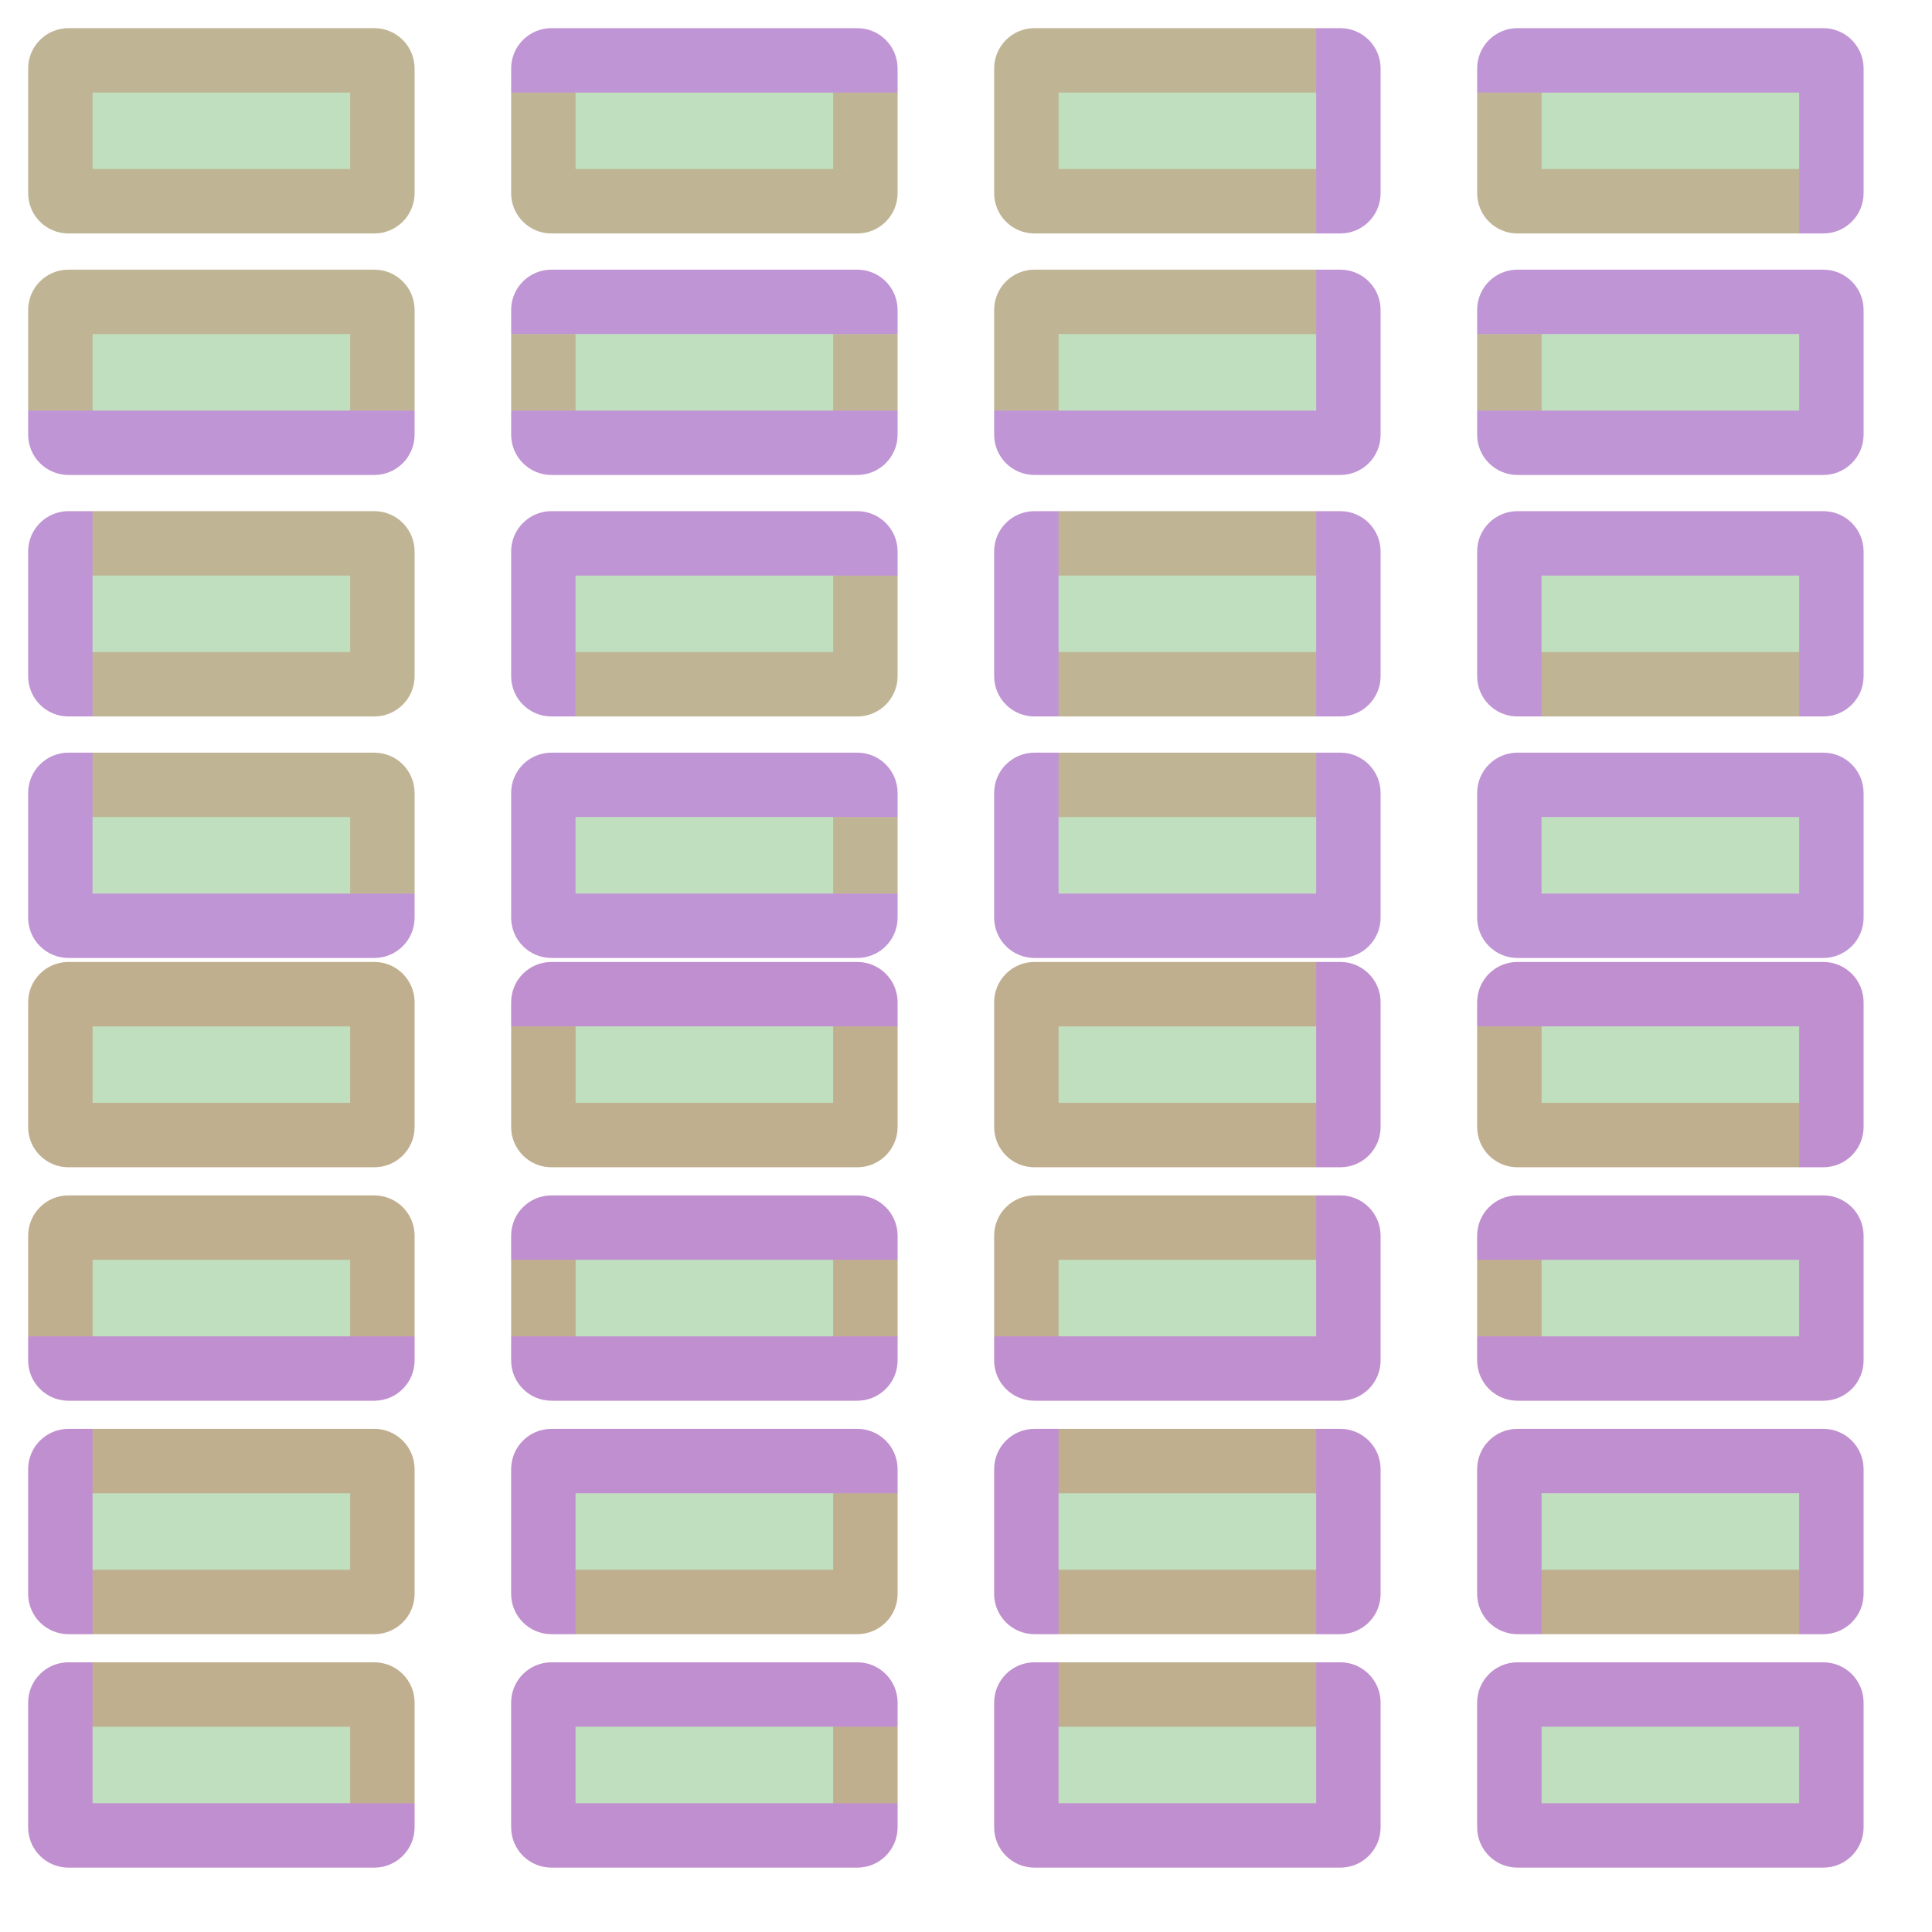
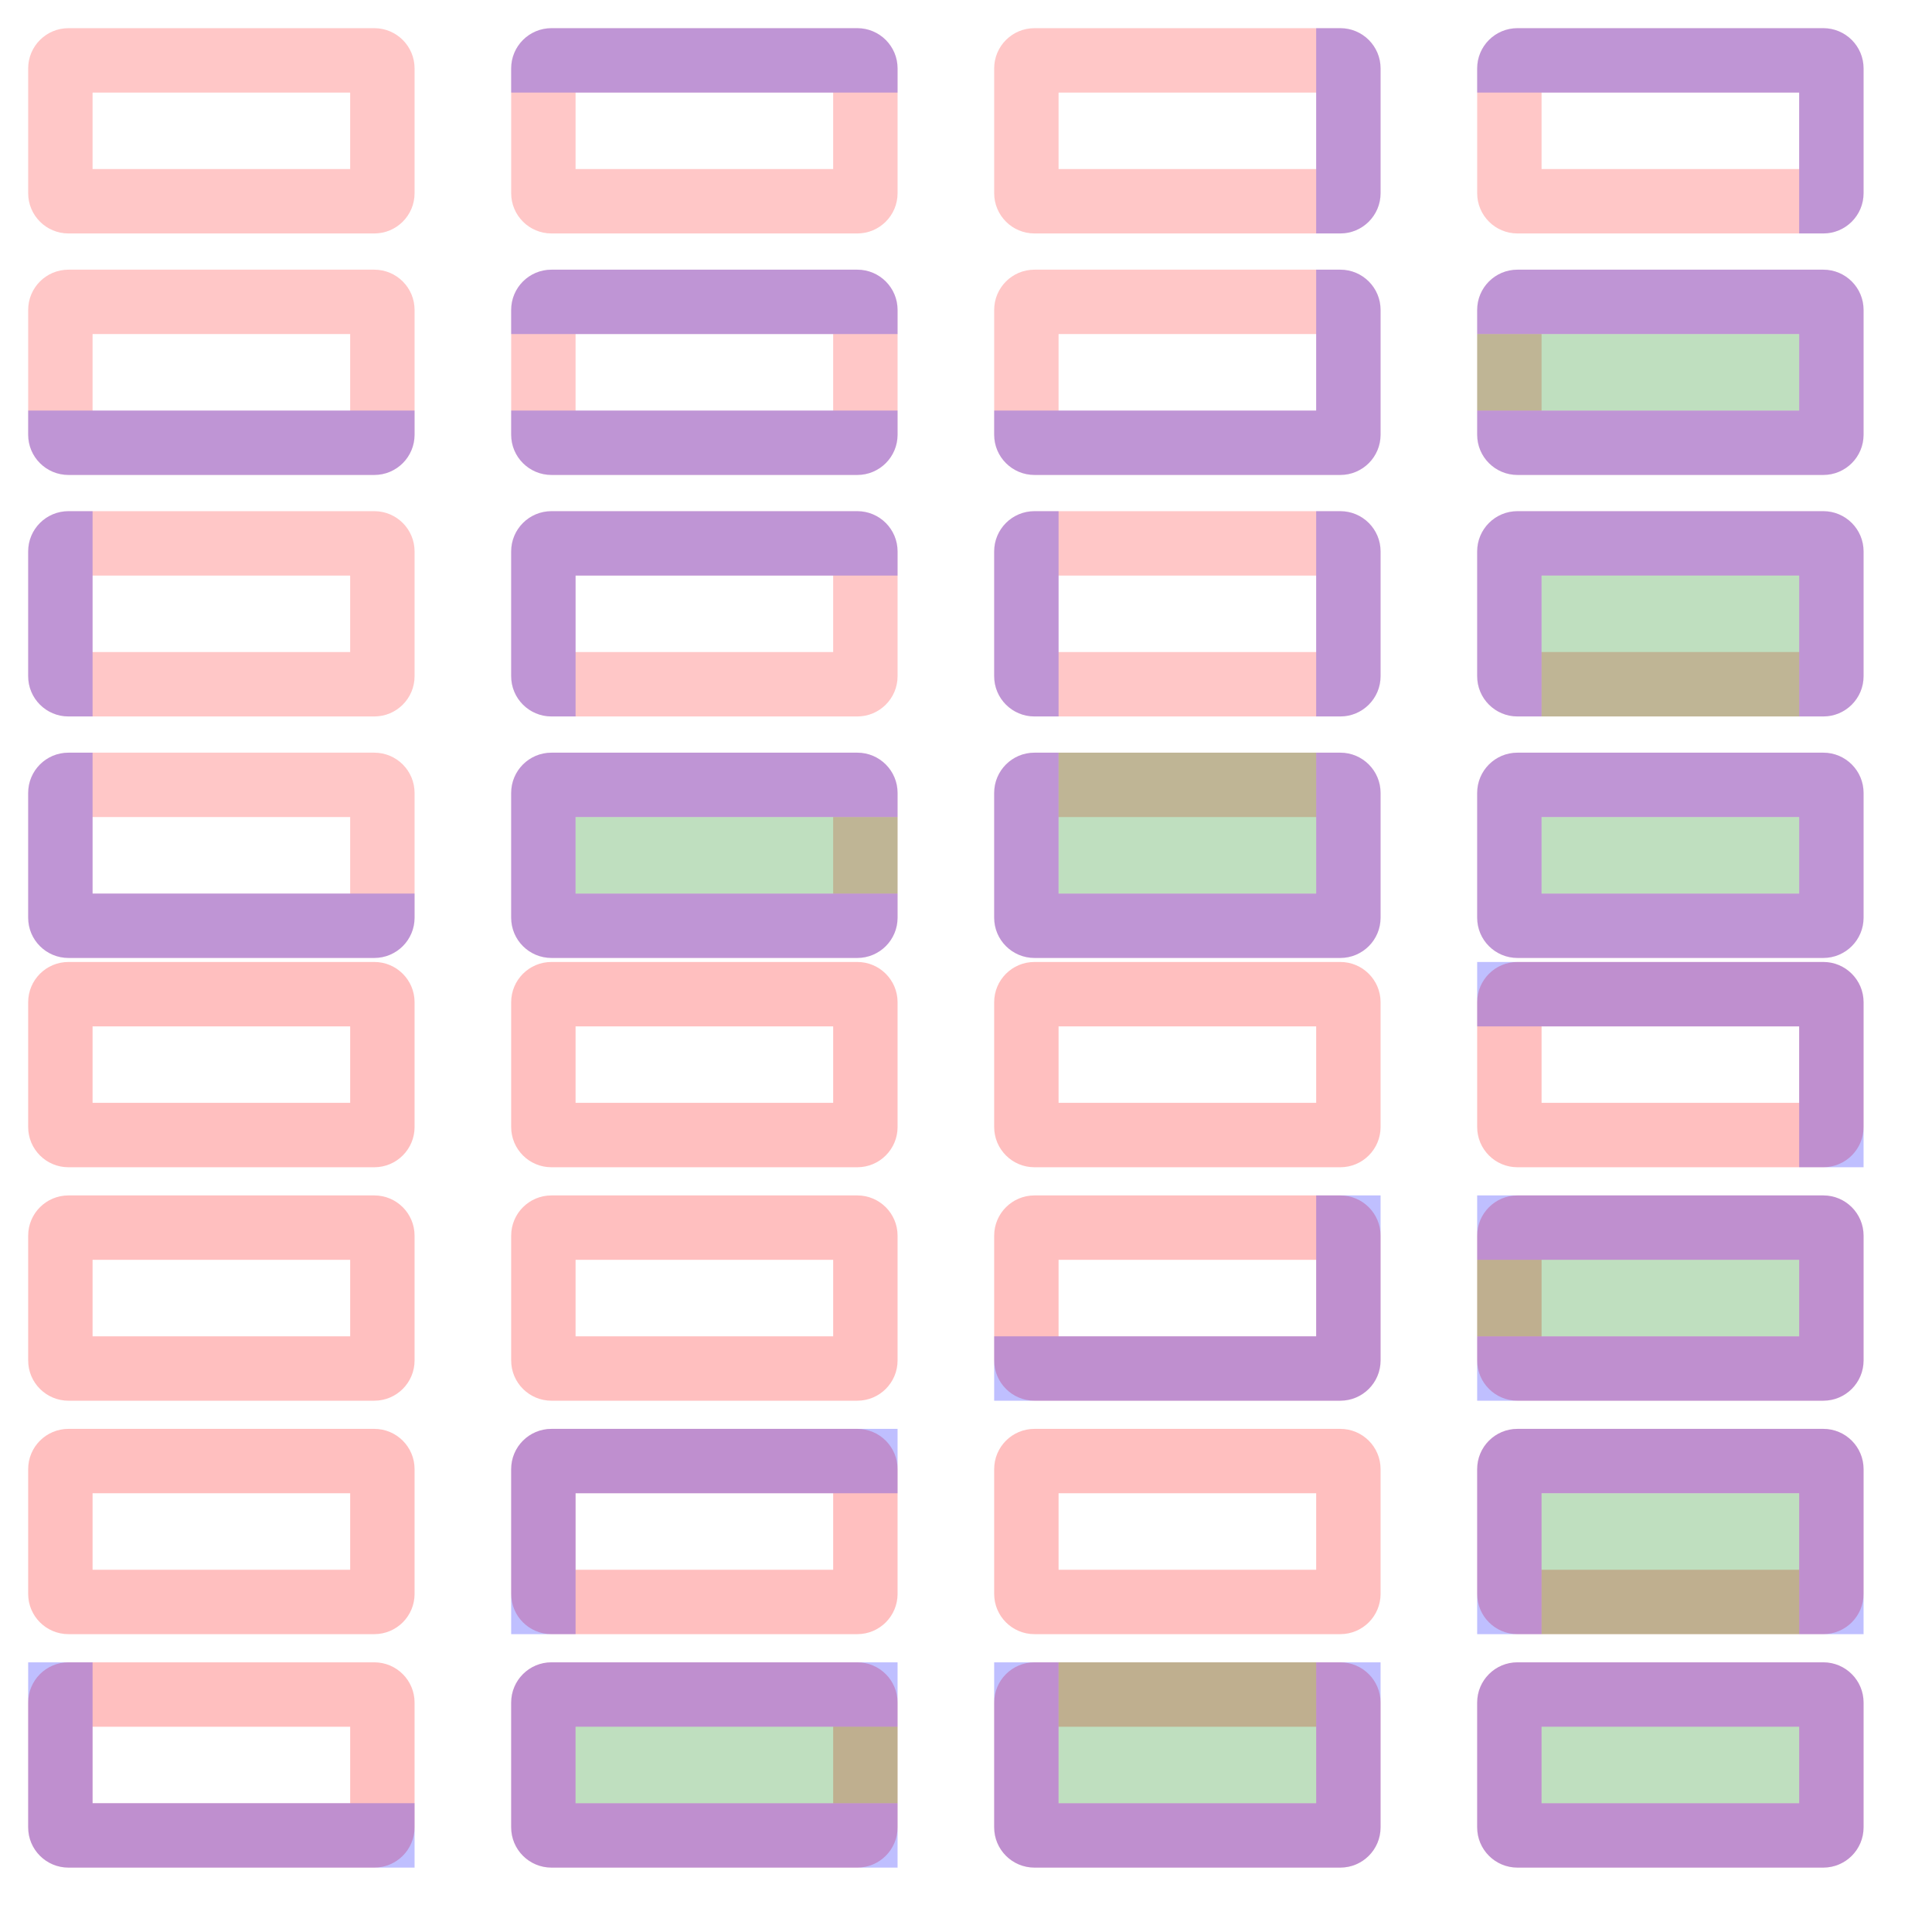
<svg xmlns="http://www.w3.org/2000/svg" version="1.1" viewBox="0 0 480 480">
  <defs>
    <clipPath id="clip_0">
      <polygon points="0 0,480 0,480 480,0 480" />
    </clipPath>
  </defs>
  <g clip-path="url(#clip_0)">
    <path style="fill:#FFFFFF;" d="M 0,0 C 0,0 0,0 0,0 L 480,0 C 480,0 480,0 480,0 L 480,480 C 480,480 480,480 480,480 L 0,480 C 0,480 0,480 0,480 L 0,0 Z" />
    <defs>
      <clipPath id="clip_1">
        <polygon points="0 0,480 0,480 480,0 480" />
      </clipPath>
    </defs>
    <g clip-path="url(#clip_1)">
      <path style="fill:#FFFFFF;" d="M 0,0 C 0,0 0,0 0,0 L 480,0 C 480,0 480,0 480,0 L 480,480 C 480,480 480,480 480,480 L 0,480 C 0,480 0,480 0,480 L 0,0 Z" />
      <path style="fill:#FF0000;fill-opacity:0.22" d="M 7,17 C 7,11.48 11.48,7 17,7 L 93,7 C 98.52,7 103,11.48 103,17 L 103,48 C 103,53.52 98.52,58 93,58 L 17,58 C 11.48,58 7,53.52 7,48 L 7,17 M 23,23 L 23,42 L 87,42 L 87,23 L 23,23 Z" />
-       <path style="fill:#0000FF;fill-opacity:0.25" d="M 7,17 C 7,11.48 11.48,7 17,7 L 93,7 C 98.52,7 103,11.48 103,17 L 103,48 C 103,53.52 98.52,58 93,58 L 17,58 C 11.48,58 7,53.52 7,48 L 7,17 M 17,7 C 11.48,7 7,11.48 7,17 L 7,48 C 7,53.52 11.48,58 17,58 L 93,58 C 98.52,58 103,53.52 103,48 L 103,17 C 103,11.48 98.52,7 93,7 L 17,7 Z" />
-       <path style="fill:#008000;fill-opacity:0.25" d="M 17,7 C 11.48,7 7,11.48 7,17 L 7,48 C 7,53.52 11.48,58 17,58 L 93,58 C 98.52,58 103,53.52 103,48 L 103,17 C 103,11.48 98.52,7 93,7 L 17,7 Z" />
      <path style="fill:#FF0000;fill-opacity:0.25" d="M 7,249 C 7,243.48 11.48,239 17,239 L 93,239 C 98.52,239 103,243.48 103,249 L 103,280 C 103,285.52 98.52,290 93,290 L 17,290 C 11.48,290 7,285.52 7,280 L 7,249 M 23,255 L 23,274 L 87,274 L 87,255 L 23,255 Z" />
-       <path style="fill:#0000FF;fill-opacity:0.25" d="M 7,249 C 7,243.48 11.48,239 17,239 L 93,239 C 98.52,239 103,243.48 103,249 L 103,280 C 103,285.52 98.52,290 93,290 L 17,290 C 11.48,290 7,285.52 7,280 L 7,249 M 17,239 C 11.48,239 7,243.48 7,249 L 7,280 C 7,285.52 11.48,290 17,290 L 93,290 C 98.52,290 103,285.52 103,280 L 103,249 C 103,243.48 98.52,239 93,239 L 17,239 Z" />
-       <path style="fill:#008000;fill-opacity:0.25" d="M 17,239 C 11.48,239 7,243.48 7,249 L 7,280 C 7,285.52 11.48,290 17,290 L 93,290 C 98.52,290 103,285.52 103,280 L 103,249 C 103,243.48 98.52,239 93,239 L 17,239 Z" />
      <path style="fill:#FF0000;fill-opacity:0.22" d="M 127,17 C 127,11.48 131.48,7 137,7 L 213,7 C 218.52,7 223,11.48 223,17 L 223,48 C 223,53.52 218.52,58 213,58 L 137,58 C 131.48,58 127,53.52 127,48 L 127,17 M 143,23 L 143,42 L 207,42 L 207,23 L 143,23 Z" />
-       <path style="fill:#0000FF;fill-opacity:0.25" d="M 127,17 C 127,11.48 131.48,7 137,7 L 213,7 C 218.52,7 223,11.48 223,17 L 223,48 C 223,53.52 218.52,58 213,58 L 137,58 C 131.48,58 127,53.52 127,48 L 127,17 M 127,23 L 127,48 C 127,53.52 131.48,58 137,58 L 213,58 C 218.52,58 223,53.52 223,48 L 223,23 L 127,23 Z" />
-       <path style="fill:#008000;fill-opacity:0.25" d="M 127,23 L 127,48 C 127,53.52 131.48,58 137,58 L 213,58 C 218.52,58 223,53.52 223,48 L 223,23 L 127,23 Z" />
+       <path style="fill:#0000FF;fill-opacity:0.25" d="M 137,7 C 131.48,7 127,11.48 127,17 L 127,23 L 223,23 L 223,17 C 223,11.48 218.52,7 213,7 L 137,7 Z" />
      <path style="fill:#FF0000;fill-opacity:0.25" d="M 127,249 C 127,243.48 131.48,239 137,239 L 213,239 C 218.52,239 223,243.48 223,249 L 223,280 C 223,285.52 218.52,290 213,290 L 137,290 C 131.48,290 127,285.52 127,280 L 127,249 M 143,255 L 143,274 L 207,274 L 207,255 L 143,255 Z" />
-       <path style="fill:#0000FF;fill-opacity:0.25" d="M 127,249 C 127,243.48 131.48,239 137,239 L 213,239 C 218.52,239 223,243.48 223,249 L 223,280 C 223,285.52 218.52,290 213,290 L 137,290 C 131.48,290 127,285.52 127,280 L 127,249 M 127,255 L 127,280 C 127,285.52 131.48,290 137,290 L 213,290 C 218.52,290 223,285.52 223,280 L 223,255 L 127,255 Z" />
-       <path style="fill:#008000;fill-opacity:0.25" d="M 127,255 L 127,280 C 127,285.52 131.48,290 137,290 L 213,290 C 218.52,290 223,285.52 223,280 L 223,255 L 127,255 Z" />
      <path style="fill:#FF0000;fill-opacity:0.22" d="M 247,17 C 247,11.48 251.48,7 257,7 L 333,7 C 338.52,7 343,11.48 343,17 L 343,48 C 343,53.52 338.52,58 333,58 L 257,58 C 251.48,58 247,53.52 247,48 L 247,17 M 263,23 L 263,42 L 327,42 L 327,23 L 263,23 Z" />
-       <path style="fill:#0000FF;fill-opacity:0.25" d="M 247,17 C 247,11.48 251.48,7 257,7 L 333,7 C 338.52,7 343,11.48 343,17 L 343,48 C 343,53.52 338.52,58 333,58 L 257,58 C 251.48,58 247,53.52 247,48 L 247,17 M 257,7 C 251.48,7 247,11.48 247,17 L 247,48 C 247,53.52 251.48,58 257,58 L 327,58 L 327,7 L 257,7 Z" />
-       <path style="fill:#008000;fill-opacity:0.25" d="M 257,7 C 251.48,7 247,11.48 247,17 L 247,48 C 247,53.52 251.48,58 257,58 L 327,58 L 327,7 L 257,7 Z" />
+       <path style="fill:#0000FF;fill-opacity:0.25" d="M 343,17 C 343,11.48 338.52,7 333,7 L 327,7 L 327,58 L 333,58 C 338.52,58 343,53.52 343,48 L 343,17 Z" />
      <path style="fill:#FF0000;fill-opacity:0.25" d="M 247,249 C 247,243.48 251.48,239 257,239 L 333,239 C 338.52,239 343,243.48 343,249 L 343,280 C 343,285.52 338.52,290 333,290 L 257,290 C 251.48,290 247,285.52 247,280 L 247,249 M 263,255 L 263,274 L 327,274 L 327,255 L 263,255 Z" />
-       <path style="fill:#0000FF;fill-opacity:0.25" d="M 247,249 C 247,243.48 251.48,239 257,239 L 333,239 C 338.52,239 343,243.48 343,249 L 343,280 C 343,285.52 338.52,290 333,290 L 257,290 C 251.48,290 247,285.52 247,280 L 247,249 M 257,239 C 251.48,239 247,243.48 247,249 L 247,280 C 247,285.52 251.48,290 257,290 L 327,290 L 327,239 L 257,239 Z" />
-       <path style="fill:#008000;fill-opacity:0.25" d="M 257,239 C 251.48,239 247,243.48 247,249 L 247,280 C 247,285.52 251.48,290 257,290 L 327,290 L 327,239 L 257,239 Z" />
      <path style="fill:#FF0000;fill-opacity:0.22" d="M 367,17 C 367,11.48 371.48,7 377,7 L 453,7 C 458.52,7 463,11.48 463,17 L 463,48 C 463,53.52 458.52,58 453,58 L 377,58 C 371.48,58 367,53.52 367,48 L 367,17 M 383,23 L 383,42 L 447,42 L 447,23 L 383,23 Z" />
-       <path style="fill:#0000FF;fill-opacity:0.25" d="M 367,17 C 367,11.48 371.48,7 377,7 L 453,7 C 458.52,7 463,11.48 463,17 L 463,48 C 463,53.52 458.52,58 453,58 L 377,58 C 371.48,58 367,53.52 367,48 L 367,17 M 367,23 L 367,48 C 367,53.52 371.48,58 377,58 L 447,58 L 447,23 L 367,23 Z" />
-       <path style="fill:#008000;fill-opacity:0.25" d="M 367,23 L 367,48 C 367,53.52 371.48,58 377,58 L 447,58 L 447,23 L 367,23 Z" />
+       <path style="fill:#0000FF;fill-opacity:0.25" d="M 377,7 C 371.48,7 367,11.48 367,17 L 367,23 L 447,23 L 447,58 L 453,58 C 458.52,58 463,53.52 463,48 L 463,17 C 463,11.48 458.52,7 453,7 L 377,7 Z" />
      <path style="fill:#FF0000;fill-opacity:0.25" d="M 367,249 C 367,243.48 371.48,239 377,239 L 453,239 C 458.52,239 463,243.48 463,249 L 463,280 C 463,285.52 458.52,290 453,290 L 377,290 C 371.48,290 367,285.52 367,280 L 367,249 M 383,255 L 383,274 L 447,274 L 447,255 L 383,255 Z" />
-       <path style="fill:#0000FF;fill-opacity:0.25" d="M 367,249 C 367,243.48 371.48,239 377,239 L 453,239 C 458.52,239 463,243.48 463,249 L 463,280 C 463,285.52 458.52,290 453,290 L 377,290 C 371.48,290 367,285.52 367,280 L 367,249 M 367,255 L 367,280 C 367,285.52 371.48,290 377,290 L 447,290 L 447,255 L 367,255 Z" />
-       <path style="fill:#008000;fill-opacity:0.25" d="M 367,255 L 367,280 C 367,285.52 371.48,290 377,290 L 447,290 L 447,255 L 367,255 Z" />
+       <path style="fill:#0000FF;fill-opacity:0.25" d="M 367,239 L 367,249 L 367,255 L 447,255 L 447,290 L 453,290 L 463,290 L 463,249 C 463,243.48 458.52,239 453,239 L 367,239 Z" />
      <path style="fill:#FF0000;fill-opacity:0.22" d="M 7,77 C 7,71.48 11.48,67 17,67 L 93,67 C 98.52,67 103,71.48 103,77 L 103,108 C 103,113.52 98.52,118 93,118 L 17,118 C 11.48,118 7,113.52 7,108 L 7,77 M 23,83 L 23,102 L 87,102 L 87,83 L 23,83 Z" />
-       <path style="fill:#0000FF;fill-opacity:0.25" d="M 7,77 C 7,71.48 11.48,67 17,67 L 93,67 C 98.52,67 103,71.48 103,77 L 103,108 C 103,113.52 98.52,118 93,118 L 17,118 C 11.48,118 7,113.52 7,108 L 7,77 M 17,67 C 11.48,67 7,71.48 7,77 L 7,102 L 103,102 L 103,77 C 103,71.48 98.52,67 93,67 L 17,67 Z" />
-       <path style="fill:#008000;fill-opacity:0.25" d="M 17,67 C 11.48,67 7,71.48 7,77 L 7,102 L 103,102 L 103,77 C 103,71.48 98.52,67 93,67 L 17,67 Z" />
+       <path style="fill:#0000FF;fill-opacity:0.25" d="M 17,118 C 11.48,118 7,113.52 7,108 L 7,102 L 103,102 L 103,108 C 103,113.52 98.52,118 93,118 L 17,118 Z" />
      <path style="fill:#FF0000;fill-opacity:0.25" d="M 7,307 C 7,301.48 11.48,297 17,297 L 93,297 C 98.52,297 103,301.48 103,307 L 103,338 C 103,343.52 98.52,348 93,348 L 17,348 C 11.48,348 7,343.52 7,338 L 7,307 M 23,313 L 23,332 L 87,332 L 87,313 L 23,313 Z" />
-       <path style="fill:#0000FF;fill-opacity:0.25" d="M 7,307 C 7,301.48 11.48,297 17,297 L 93,297 C 98.52,297 103,301.48 103,307 L 103,338 C 103,343.52 98.52,348 93,348 L 17,348 C 11.48,348 7,343.52 7,338 L 7,307 M 17,297 C 11.48,297 7,301.48 7,307 L 7,332 L 103,332 L 103,307 C 103,301.48 98.52,297 93,297 L 17,297 Z" />
-       <path style="fill:#008000;fill-opacity:0.25" d="M 17,297 C 11.48,297 7,301.48 7,307 L 7,332 L 103,332 L 103,307 C 103,301.48 98.52,297 93,297 L 17,297 Z" />
      <path style="fill:#FF0000;fill-opacity:0.22" d="M 127,77 C 127,71.48 131.48,67 137,67 L 213,67 C 218.52,67 223,71.48 223,77 L 223,108 C 223,113.52 218.52,118 213,118 L 137,118 C 131.48,118 127,113.52 127,108 L 127,77 M 143,83 L 143,102 L 207,102 L 207,83 L 143,83 Z" />
-       <path style="fill:#0000FF;fill-opacity:0.25" d="M 127,77 C 127,71.48 131.48,67 137,67 L 213,67 C 218.52,67 223,71.48 223,77 L 223,108 C 223,113.52 218.52,118 213,118 L 137,118 C 131.48,118 127,113.52 127,108 L 127,77 M 127,83 L 127,102 L 223,102 L 223,83 L 127,83 Z" />
-       <path style="fill:#008000;fill-opacity:0.25" d="M 127,83 L 127,102 L 223,102 L 223,83 L 127,83 Z" />
+       <path style="fill:#0000FF;fill-opacity:0.25" d="M 137,67 C 131.48,67 127,71.48 127,77 L 127,83 L 223,83 L 223,77 C 223,71.48 218.52,67 213,67 L 137,67 M 137,118 C 131.48,118 127,113.52 127,108 L 127,102 L 223,102 L 223,108 C 223,113.52 218.52,118 213,118 L 137,118 Z" />
      <path style="fill:#FF0000;fill-opacity:0.25" d="M 127,307 C 127,301.48 131.48,297 137,297 L 213,297 C 218.52,297 223,301.48 223,307 L 223,338 C 223,343.52 218.52,348 213,348 L 137,348 C 131.48,348 127,343.52 127,338 L 127,307 M 143,313 L 143,332 L 207,332 L 207,313 L 143,313 Z" />
-       <path style="fill:#0000FF;fill-opacity:0.25" d="M 127,307 C 127,301.48 131.48,297 137,297 L 213,297 C 218.52,297 223,301.48 223,307 L 223,338 C 223,343.52 218.52,348 213,348 L 137,348 C 131.48,348 127,343.52 127,338 L 127,307 M 127,313 L 127,332 L 223,332 L 223,313 L 127,313 Z" />
-       <path style="fill:#008000;fill-opacity:0.25" d="M 127,313 L 127,332 L 223,332 L 223,313 L 127,313 Z" />
      <path style="fill:#FF0000;fill-opacity:0.22" d="M 247,77 C 247,71.48 251.48,67 257,67 L 333,67 C 338.52,67 343,71.48 343,77 L 343,108 C 343,113.52 338.52,118 333,118 L 257,118 C 251.48,118 247,113.52 247,108 L 247,77 M 263,83 L 263,102 L 327,102 L 327,83 L 263,83 Z" />
-       <path style="fill:#0000FF;fill-opacity:0.25" d="M 247,77 C 247,71.48 251.48,67 257,67 L 333,67 C 338.52,67 343,71.48 343,77 L 343,108 C 343,113.52 338.52,118 333,118 L 257,118 C 251.48,118 247,113.52 247,108 L 247,77 M 257,67 C 251.48,67 247,71.48 247,77 L 247,102 L 327,102 L 327,67 L 257,67 Z" />
-       <path style="fill:#008000;fill-opacity:0.25" d="M 257,67 C 251.48,67 247,71.48 247,77 L 247,102 L 327,102 L 327,67 L 257,67 Z" />
+       <path style="fill:#0000FF;fill-opacity:0.25" d="M 343,77 C 343,71.48 338.52,67 333,67 L 327,67 L 327,102 L 247,102 L 247,108 C 247,113.52 251.48,118 257,118 L 333,118 C 338.52,118 343,113.52 343,108 L 343,77 Z" />
      <path style="fill:#FF0000;fill-opacity:0.25" d="M 247,307 C 247,301.48 251.48,297 257,297 L 333,297 C 338.52,297 343,301.48 343,307 L 343,338 C 343,343.52 338.52,348 333,348 L 257,348 C 251.48,348 247,343.52 247,338 L 247,307 M 263,313 L 263,332 L 327,332 L 327,313 L 263,313 Z" />
-       <path style="fill:#0000FF;fill-opacity:0.25" d="M 247,307 C 247,301.48 251.48,297 257,297 L 333,297 C 338.52,297 343,301.48 343,307 L 343,338 C 343,343.52 338.52,348 333,348 L 257,348 C 251.48,348 247,343.52 247,338 L 247,307 M 257,297 C 251.48,297 247,301.48 247,307 L 247,332 L 327,332 L 327,297 L 257,297 Z" />
-       <path style="fill:#008000;fill-opacity:0.25" d="M 257,297 C 251.48,297 247,301.48 247,307 L 247,332 L 327,332 L 327,297 L 257,297 Z" />
+       <path style="fill:#0000FF;fill-opacity:0.25" d="M 343,297 L 333,297 L 327,297 L 327,332 L 247,332 L 247,338 L 247,348 L 333,348 C 338.52,348 343,343.52 343,338 L 343,297 Z" />
      <path style="fill:#FF0000;fill-opacity:0.22" d="M 367,77 C 367,71.48 371.48,67 377,67 L 453,67 C 458.52,67 463,71.48 463,77 L 463,108 C 463,113.52 458.52,118 453,118 L 377,118 C 371.48,118 367,113.52 367,108 L 367,77 M 383,83 L 383,102 L 447,102 L 447,83 L 383,83 Z" />
-       <path style="fill:#0000FF;fill-opacity:0.25" d="M 367,77 C 367,71.48 371.48,67 377,67 L 453,67 C 458.52,67 463,71.48 463,77 L 463,108 C 463,113.52 458.52,118 453,118 L 377,118 C 371.48,118 367,113.52 367,108 L 367,77 M 367,83 L 367,102 L 447,102 L 447,83 L 367,83 Z" />
-       <path style="fill:#008000;fill-opacity:0.25" d="M 367,83 L 367,102 L 447,102 L 447,83 L 367,83 Z" />
+       <path style="fill:#0000FF;fill-opacity:0.25" d="M 377,67 C 371.48,67 367,71.48 367,77 L 367,83 L 447,83 L 447,102 L 367,102 L 367,108 C 367,113.52 371.48,118 377,118 L 453,118 C 458.52,118 463,113.52 463,108 L 463,77 C 463,71.48 458.52,67 453,67 L 377,67 Z" />
+       <path style="fill:#008000;fill-opacity:0.25" d="M 367,67 L 367,77 L 367,83 L 447,83 L 447,102 L 367,102 L 367,108 L 367,118 L 367,67 Z" />
      <path style="fill:#FF0000;fill-opacity:0.25" d="M 367,307 C 367,301.48 371.48,297 377,297 L 453,297 C 458.52,297 463,301.48 463,307 L 463,338 C 463,343.52 458.52,348 453,348 L 377,348 C 371.48,348 367,343.52 367,338 L 367,307 M 383,313 L 383,332 L 447,332 L 447,313 L 383,313 Z" />
-       <path style="fill:#0000FF;fill-opacity:0.25" d="M 367,307 C 367,301.48 371.48,297 377,297 L 453,297 C 458.52,297 463,301.48 463,307 L 463,338 C 463,343.52 458.52,348 453,348 L 377,348 C 371.48,348 367,343.52 367,338 L 367,307 M 367,313 L 367,332 L 447,332 L 447,313 L 367,313 Z" />
-       <path style="fill:#008000;fill-opacity:0.25" d="M 367,313 L 367,332 L 447,332 L 447,313 L 367,313 Z" />
+       <path style="fill:#0000FF;fill-opacity:0.25" d="M 367,297 L 367,307 L 367,313 L 447,313 L 447,332 L 367,332 L 367,338 L 367,348 L 453,348 C 458.52,348 463,343.52 463,338 L 463,307 C 463,301.48 458.52,297 453,297 L 367,297 Z" />
+       <path style="fill:#008000;fill-opacity:0.25" d="M 367,297 L 367,307 L 367,313 L 447,313 L 447,332 L 367,332 L 367,338 L 367,348 L 367,297 Z" />
      <path style="fill:#FF0000;fill-opacity:0.22" d="M 7,137 C 7,131.48 11.48,127 17,127 L 93,127 C 98.52,127 103,131.48 103,137 L 103,168 C 103,173.52 98.52,178 93,178 L 17,178 C 11.48,178 7,173.52 7,168 L 7,137 M 23,143 L 23,162 L 87,162 L 87,143 L 23,143 Z" />
-       <path style="fill:#0000FF;fill-opacity:0.25" d="M 7,137 C 7,131.48 11.48,127 17,127 L 93,127 C 98.52,127 103,131.48 103,137 L 103,168 C 103,173.52 98.52,178 93,178 L 17,178 C 11.48,178 7,173.52 7,168 L 7,137 M 23,127 L 23,178 L 93,178 C 98.52,178 103,173.52 103,168 L 103,137 C 103,131.48 98.52,127 93,127 L 23,127 Z" />
-       <path style="fill:#008000;fill-opacity:0.25" d="M 23,127 L 23,178 L 93,178 C 98.52,178 103,173.52 103,168 L 103,137 C 103,131.48 98.52,127 93,127 L 23,127 Z" />
+       <path style="fill:#0000FF;fill-opacity:0.25" d="M 7,137 C 7,131.48 11.48,127 17,127 L 23,127 L 23,178 L 17,178 C 11.48,178 7,173.52 7,168 L 7,137 Z" />
      <path style="fill:#FF0000;fill-opacity:0.25" d="M 7,365 C 7,359.48 11.48,355 17,355 L 93,355 C 98.52,355 103,359.48 103,365 L 103,396 C 103,401.52 98.52,406 93,406 L 17,406 C 11.48,406 7,401.52 7,396 L 7,365 M 23,371 L 23,390 L 87,390 L 87,371 L 23,371 Z" />
-       <path style="fill:#0000FF;fill-opacity:0.25" d="M 7,365 C 7,359.48 11.48,355 17,355 L 93,355 C 98.52,355 103,359.48 103,365 L 103,396 C 103,401.52 98.52,406 93,406 L 17,406 C 11.48,406 7,401.52 7,396 L 7,365 M 23,355 L 23,406 L 93,406 C 98.52,406 103,401.52 103,396 L 103,365 C 103,359.48 98.52,355 93,355 L 23,355 Z" />
-       <path style="fill:#008000;fill-opacity:0.25" d="M 23,355 L 23,406 L 93,406 C 98.52,406 103,401.52 103,396 L 103,365 C 103,359.48 98.52,355 93,355 L 23,355 Z" />
      <path style="fill:#FF0000;fill-opacity:0.22" d="M 127,137 C 127,131.48 131.48,127 137,127 L 213,127 C 218.52,127 223,131.48 223,137 L 223,168 C 223,173.52 218.52,178 213,178 L 137,178 C 131.48,178 127,173.52 127,168 L 127,137 M 143,143 L 143,162 L 207,162 L 207,143 L 143,143 Z" />
-       <path style="fill:#0000FF;fill-opacity:0.25" d="M 127,137 C 127,131.48 131.48,127 137,127 L 213,127 C 218.52,127 223,131.48 223,137 L 223,168 C 223,173.52 218.52,178 213,178 L 137,178 C 131.48,178 127,173.52 127,168 L 127,137 M 143,143 L 143,178 L 213,178 C 218.52,178 223,173.52 223,168 L 223,143 L 143,143 Z" />
-       <path style="fill:#008000;fill-opacity:0.25" d="M 143,143 L 143,178 L 213,178 C 218.52,178 223,173.52 223,168 L 223,143 L 143,143 Z" />
+       <path style="fill:#0000FF;fill-opacity:0.25" d="M 127,168 C 127,173.52 131.48,178 137,178 L 143,178 L 143,143 L 223,143 L 223,137 C 223,131.48 218.52,127 213,127 L 137,127 C 131.48,127 127,131.48 127,137 L 127,168 Z" />
      <path style="fill:#FF0000;fill-opacity:0.25" d="M 127,365 C 127,359.48 131.48,355 137,355 L 213,355 C 218.52,355 223,359.48 223,365 L 223,396 C 223,401.52 218.52,406 213,406 L 137,406 C 131.48,406 127,401.52 127,396 L 127,365 M 143,371 L 143,390 L 207,390 L 207,371 L 143,371 Z" />
-       <path style="fill:#0000FF;fill-opacity:0.25" d="M 127,365 C 127,359.48 131.48,355 137,355 L 213,355 C 218.52,355 223,359.48 223,365 L 223,396 C 223,401.52 218.52,406 213,406 L 137,406 C 131.48,406 127,401.52 127,396 L 127,365 M 143,371 L 143,406 L 213,406 C 218.52,406 223,401.52 223,396 L 223,371 L 143,371 Z" />
-       <path style="fill:#008000;fill-opacity:0.25" d="M 143,371 L 143,406 L 213,406 C 218.52,406 223,401.52 223,396 L 223,371 L 143,371 Z" />
+       <path style="fill:#0000FF;fill-opacity:0.25" d="M 127,406 L 137,406 L 143,406 L 143,371 L 223,371 L 223,365 L 223,355 L 137,355 C 131.48,355 127,359.48 127,365 L 127,406 Z" />
      <path style="fill:#FF0000;fill-opacity:0.22" d="M 247,137 C 247,131.48 251.48,127 257,127 L 333,127 C 338.52,127 343,131.48 343,137 L 343,168 C 343,173.52 338.52,178 333,178 L 257,178 C 251.48,178 247,173.52 247,168 L 247,137 M 263,143 L 263,162 L 327,162 L 327,143 L 263,143 Z" />
-       <path style="fill:#0000FF;fill-opacity:0.25" d="M 247,137 C 247,131.48 251.48,127 257,127 L 333,127 C 338.52,127 343,131.48 343,137 L 343,168 C 343,173.52 338.52,178 333,178 L 257,178 C 251.48,178 247,173.52 247,168 L 247,137 M 263,127 L 263,178 L 327,178 L 327,127 L 263,127 Z" />
-       <path style="fill:#008000;fill-opacity:0.25" d="M 263,127 L 263,178 L 327,178 L 327,127 L 263,127 Z" />
+       <path style="fill:#0000FF;fill-opacity:0.25" d="M 343,137 C 343,131.48 338.52,127 333,127 L 327,127 L 327,178 L 333,178 C 338.52,178 343,173.52 343,168 L 343,137 M 247,137 C 247,131.48 251.48,127 257,127 L 263,127 L 263,178 L 257,178 C 251.48,178 247,173.52 247,168 L 247,137 Z" />
      <path style="fill:#FF0000;fill-opacity:0.25" d="M 247,365 C 247,359.48 251.48,355 257,355 L 333,355 C 338.52,355 343,359.48 343,365 L 343,396 C 343,401.52 338.52,406 333,406 L 257,406 C 251.48,406 247,401.52 247,396 L 247,365 M 263,371 L 263,390 L 327,390 L 327,371 L 263,371 Z" />
-       <path style="fill:#0000FF;fill-opacity:0.25" d="M 247,365 C 247,359.48 251.48,355 257,355 L 333,355 C 338.52,355 343,359.48 343,365 L 343,396 C 343,401.52 338.52,406 333,406 L 257,406 C 251.48,406 247,401.52 247,396 L 247,365 M 263,355 L 263,406 L 327,406 L 327,355 L 263,355 Z" />
-       <path style="fill:#008000;fill-opacity:0.25" d="M 263,355 L 263,406 L 327,406 L 327,355 L 263,355 Z" />
      <path style="fill:#FF0000;fill-opacity:0.22" d="M 367,137 C 367,131.48 371.48,127 377,127 L 453,127 C 458.52,127 463,131.48 463,137 L 463,168 C 463,173.52 458.52,178 453,178 L 377,178 C 371.48,178 367,173.52 367,168 L 367,137 M 383,143 L 383,162 L 447,162 L 447,143 L 383,143 Z" />
-       <path style="fill:#0000FF;fill-opacity:0.25" d="M 367,137 C 367,131.48 371.48,127 377,127 L 453,127 C 458.52,127 463,131.48 463,137 L 463,168 C 463,173.52 458.52,178 453,178 L 377,178 C 371.48,178 367,173.52 367,168 L 367,137 M 383,143 L 383,178 L 447,178 L 447,143 L 383,143 Z" />
-       <path style="fill:#008000;fill-opacity:0.25" d="M 383,143 L 383,178 L 447,178 L 447,143 L 383,143 Z" />
+       <path style="fill:#0000FF;fill-opacity:0.25" d="M 367,168 C 367,173.52 371.48,178 377,178 L 383,178 L 383,143 L 447,143 L 447,178 L 453,178 C 458.52,178 463,173.52 463,168 L 463,137 C 463,131.48 458.52,127 453,127 L 377,127 C 371.48,127 367,131.48 367,137 L 367,168 Z" />
+       <path style="fill:#008000;fill-opacity:0.25" d="M 367,178 L 377,178 L 383,178 L 383,143 L 447,143 L 447,178 L 453,178 L 463,178 L 367,178 Z" />
      <path style="fill:#FF0000;fill-opacity:0.25" d="M 367,365 C 367,359.48 371.48,355 377,355 L 453,355 C 458.52,355 463,359.48 463,365 L 463,396 C 463,401.52 458.52,406 453,406 L 377,406 C 371.48,406 367,401.52 367,396 L 367,365 M 383,371 L 383,390 L 447,390 L 447,371 L 383,371 Z" />
-       <path style="fill:#0000FF;fill-opacity:0.25" d="M 367,365 C 367,359.48 371.48,355 377,355 L 453,355 C 458.52,355 463,359.48 463,365 L 463,396 C 463,401.52 458.52,406 453,406 L 377,406 C 371.48,406 367,401.52 367,396 L 367,365 M 383,371 L 383,406 L 447,406 L 447,371 L 383,371 Z" />
-       <path style="fill:#008000;fill-opacity:0.25" d="M 383,371 L 383,406 L 447,406 L 447,371 L 383,371 Z" />
+       <path style="fill:#0000FF;fill-opacity:0.25" d="M 367,406 L 377,406 L 383,406 L 383,371 L 447,371 L 447,406 L 453,406 L 463,406 L 463,365 C 463,359.48 458.52,355 453,355 L 377,355 C 371.48,355 367,359.48 367,365 L 367,406 Z" />
+       <path style="fill:#008000;fill-opacity:0.25" d="M 367,406 L 377,406 L 383,406 L 383,371 L 447,371 L 447,406 L 453,406 L 463,406 L 367,406 Z" />
      <path style="fill:#FF0000;fill-opacity:0.22" d="M 7,197 C 7,191.48 11.48,187 17,187 L 93,187 C 98.52,187 103,191.48 103,197 L 103,228 C 103,233.52 98.52,238 93,238 L 17,238 C 11.48,238 7,233.52 7,228 L 7,197 M 23,203 L 23,222 L 87,222 L 87,203 L 23,203 Z" />
-       <path style="fill:#0000FF;fill-opacity:0.25" d="M 7,197 C 7,191.48 11.48,187 17,187 L 93,187 C 98.52,187 103,191.48 103,197 L 103,228 C 103,233.52 98.52,238 93,238 L 17,238 C 11.48,238 7,233.52 7,228 L 7,197 M 23,187 L 23,222 L 103,222 L 103,197 C 103,191.48 98.52,187 93,187 L 23,187 Z" />
-       <path style="fill:#008000;fill-opacity:0.25" d="M 23,187 L 23,222 L 103,222 L 103,197 C 103,191.48 98.52,187 93,187 L 23,187 Z" />
+       <path style="fill:#0000FF;fill-opacity:0.25" d="M 93,238 C 98.52,238 103,233.52 103,228 L 103,222 L 23,222 L 23,187 L 17,187 C 11.48,187 7,191.48 7,197 L 7,228 C 7,233.52 11.48,238 17,238 L 93,238 Z" />
      <path style="fill:#FF0000;fill-opacity:0.25" d="M 7,423 C 7,417.48 11.48,413 17,413 L 93,413 C 98.52,413 103,417.48 103,423 L 103,454 C 103,459.52 98.52,464 93,464 L 17,464 C 11.48,464 7,459.52 7,454 L 7,423 M 23,429 L 23,448 L 87,448 L 87,429 L 23,429 Z" />
-       <path style="fill:#0000FF;fill-opacity:0.25" d="M 7,423 C 7,417.48 11.48,413 17,413 L 93,413 C 98.52,413 103,417.48 103,423 L 103,454 C 103,459.52 98.52,464 93,464 L 17,464 C 11.48,464 7,459.52 7,454 L 7,423 M 23,413 L 23,448 L 103,448 L 103,423 C 103,417.48 98.52,413 93,413 L 23,413 Z" />
-       <path style="fill:#008000;fill-opacity:0.25" d="M 23,413 L 23,448 L 103,448 L 103,423 C 103,417.48 98.52,413 93,413 L 23,413 Z" />
+       <path style="fill:#0000FF;fill-opacity:0.25" d="M 103,464 L 103,454 L 103,448 L 23,448 L 23,413 L 17,413 L 7,413 L 7,454 C 7,459.52 11.48,464 17,464 L 103,464 Z" />
      <path style="fill:#FF0000;fill-opacity:0.22" d="M 127,197 C 127,191.48 131.48,187 137,187 L 213,187 C 218.52,187 223,191.48 223,197 L 223,228 C 223,233.52 218.52,238 213,238 L 137,238 C 131.48,238 127,233.52 127,228 L 127,197 M 143,203 L 143,222 L 207,222 L 207,203 L 143,203 Z" />
-       <path style="fill:#0000FF;fill-opacity:0.25" d="M 127,197 C 127,191.48 131.48,187 137,187 L 213,187 C 218.52,187 223,191.48 223,197 L 223,228 C 223,233.52 218.52,238 213,238 L 137,238 C 131.48,238 127,233.52 127,228 L 127,197 M 143,203 L 143,222 L 223,222 L 223,203 L 143,203 Z" />
-       <path style="fill:#008000;fill-opacity:0.25" d="M 143,203 L 143,222 L 223,222 L 223,203 L 143,203 Z" />
+       <path style="fill:#0000FF;fill-opacity:0.25" d="M 213,187 C 218.52,187 223,191.48 223,197 L 223,203 L 143,203 L 143,222 L 223,222 L 223,228 C 223,233.52 218.52,238 213,238 L 137,238 C 131.48,238 127,233.52 127,228 L 127,197 C 127,191.48 131.48,187 137,187 L 213,187 Z" />
+       <path style="fill:#008000;fill-opacity:0.25" d="M 223,187 L 223,197 L 223,203 L 143,203 L 143,222 L 223,222 L 223,228 L 223,238 L 223,187 Z" />
      <path style="fill:#FF0000;fill-opacity:0.25" d="M 127,423 C 127,417.48 131.48,413 137,413 L 213,413 C 218.52,413 223,417.48 223,423 L 223,454 C 223,459.52 218.52,464 213,464 L 137,464 C 131.48,464 127,459.52 127,454 L 127,423 M 143,429 L 143,448 L 207,448 L 207,429 L 143,429 Z" />
-       <path style="fill:#0000FF;fill-opacity:0.25" d="M 127,423 C 127,417.48 131.48,413 137,413 L 213,413 C 218.52,413 223,417.48 223,423 L 223,454 C 223,459.52 218.52,464 213,464 L 137,464 C 131.48,464 127,459.52 127,454 L 127,423 M 143,429 L 143,448 L 223,448 L 223,429 L 143,429 Z" />
-       <path style="fill:#008000;fill-opacity:0.25" d="M 143,429 L 143,448 L 223,448 L 223,429 L 143,429 Z" />
+       <path style="fill:#0000FF;fill-opacity:0.25" d="M 223,413 L 223,423 L 223,429 L 143,429 L 143,448 L 223,448 L 223,454 L 223,464 L 137,464 C 131.48,464 127,459.52 127,454 L 127,423 C 127,417.48 131.48,413 137,413 L 223,413 Z" />
+       <path style="fill:#008000;fill-opacity:0.25" d="M 223,413 L 223,423 L 223,429 L 143,429 L 143,448 L 223,448 L 223,454 L 223,464 L 223,413 Z" />
      <path style="fill:#FF0000;fill-opacity:0.22" d="M 247,197 C 247,191.48 251.48,187 257,187 L 333,187 C 338.52,187 343,191.48 343,197 L 343,228 C 343,233.52 338.52,238 333,238 L 257,238 C 251.48,238 247,233.52 247,228 L 247,197 M 263,203 L 263,222 L 327,222 L 327,203 L 263,203 Z" />
-       <path style="fill:#0000FF;fill-opacity:0.25" d="M 247,197 C 247,191.48 251.48,187 257,187 L 333,187 C 338.52,187 343,191.48 343,197 L 343,228 C 343,233.52 338.52,238 333,238 L 257,238 C 251.48,238 247,233.52 247,228 L 247,197 M 263,187 L 263,222 L 327,222 L 327,187 L 263,187 Z" />
-       <path style="fill:#008000;fill-opacity:0.25" d="M 263,187 L 263,222 L 327,222 L 327,187 L 263,187 Z" />
+       <path style="fill:#0000FF;fill-opacity:0.25" d="M 263,187 L 257,187 C 251.48,187 247,191.48 247,197 L 247,228 C 247,233.52 251.48,238 257,238 L 333,238 C 338.52,238 343,233.52 343,228 L 343,197 C 343,191.48 338.52,187 333,187 L 327,187 L 327,222 L 263,222 L 263,187 Z" />
+       <path style="fill:#008000;fill-opacity:0.25" d="M 263,187 L 257,187 L 247,187 L 343,187 L 333,187 L 327,187 L 327,222 L 263,222 L 263,187 Z" />
      <path style="fill:#FF0000;fill-opacity:0.25" d="M 247,423 C 247,417.48 251.48,413 257,413 L 333,413 C 338.52,413 343,417.48 343,423 L 343,454 C 343,459.52 338.52,464 333,464 L 257,464 C 251.48,464 247,459.52 247,454 L 247,423 M 263,429 L 263,448 L 327,448 L 327,429 L 263,429 Z" />
-       <path style="fill:#0000FF;fill-opacity:0.25" d="M 247,423 C 247,417.48 251.48,413 257,413 L 333,413 C 338.52,413 343,417.48 343,423 L 343,454 C 343,459.52 338.52,464 333,464 L 257,464 C 251.48,464 247,459.52 247,454 L 247,423 M 263,413 L 263,448 L 327,448 L 327,413 L 263,413 Z" />
-       <path style="fill:#008000;fill-opacity:0.25" d="M 263,413 L 263,448 L 327,448 L 327,413 L 263,413 Z" />
+       <path style="fill:#0000FF;fill-opacity:0.25" d="M 263,413 L 257,413 L 247,413 L 247,454 C 247,459.52 251.48,464 257,464 L 333,464 C 338.52,464 343,459.52 343,454 L 343,413 L 333,413 L 327,413 L 327,448 L 263,448 L 263,413 Z" />
+       <path style="fill:#008000;fill-opacity:0.25" d="M 263,413 L 257,413 L 247,413 L 343,413 L 333,413 L 327,413 L 327,448 L 263,448 L 263,413 Z" />
      <path style="fill:#FF0000;fill-opacity:0.22" d="M 367,197 C 367,191.48 371.48,187 377,187 L 453,187 C 458.52,187 463,191.48 463,197 L 463,228 C 463,233.52 458.52,238 453,238 L 377,238 C 371.48,238 367,233.52 367,228 L 367,197 M 383,203 L 383,222 L 447,222 L 447,203 L 383,203 Z" />
      <path style="fill:#0000FF;fill-opacity:0.25" d="M 367,197 C 367,191.48 371.48,187 377,187 L 453,187 C 458.52,187 463,191.48 463,197 L 463,228 C 463,233.52 458.52,238 453,238 L 377,238 C 371.48,238 367,233.52 367,228 L 367,197 M 383,203 L 383,222 L 447,222 L 447,203 L 383,203 Z" />
      <path style="fill:#008000;fill-opacity:0.25" d="M 383,203 L 383,222 L 447,222 L 447,203 L 383,203 Z" />
      <path style="fill:#FF0000;fill-opacity:0.25" d="M 367,423 C 367,417.48 371.48,413 377,413 L 453,413 C 458.52,413 463,417.48 463,423 L 463,454 C 463,459.52 458.52,464 453,464 L 377,464 C 371.48,464 367,459.52 367,454 L 367,423 M 383,429 L 383,448 L 447,448 L 447,429 L 383,429 Z" />
      <path style="fill:#0000FF;fill-opacity:0.25" d="M 367,423 C 367,417.48 371.48,413 377,413 L 453,413 C 458.52,413 463,417.48 463,423 L 463,454 C 463,459.52 458.52,464 453,464 L 377,464 C 371.48,464 367,459.52 367,454 L 367,423 M 383,429 L 383,448 L 447,448 L 447,429 L 383,429 Z" />
      <path style="fill:#008000;fill-opacity:0.25" d="M 383,429 L 383,448 L 447,448 L 447,429 L 383,429 Z" />
    </g>
  </g>
</svg>
